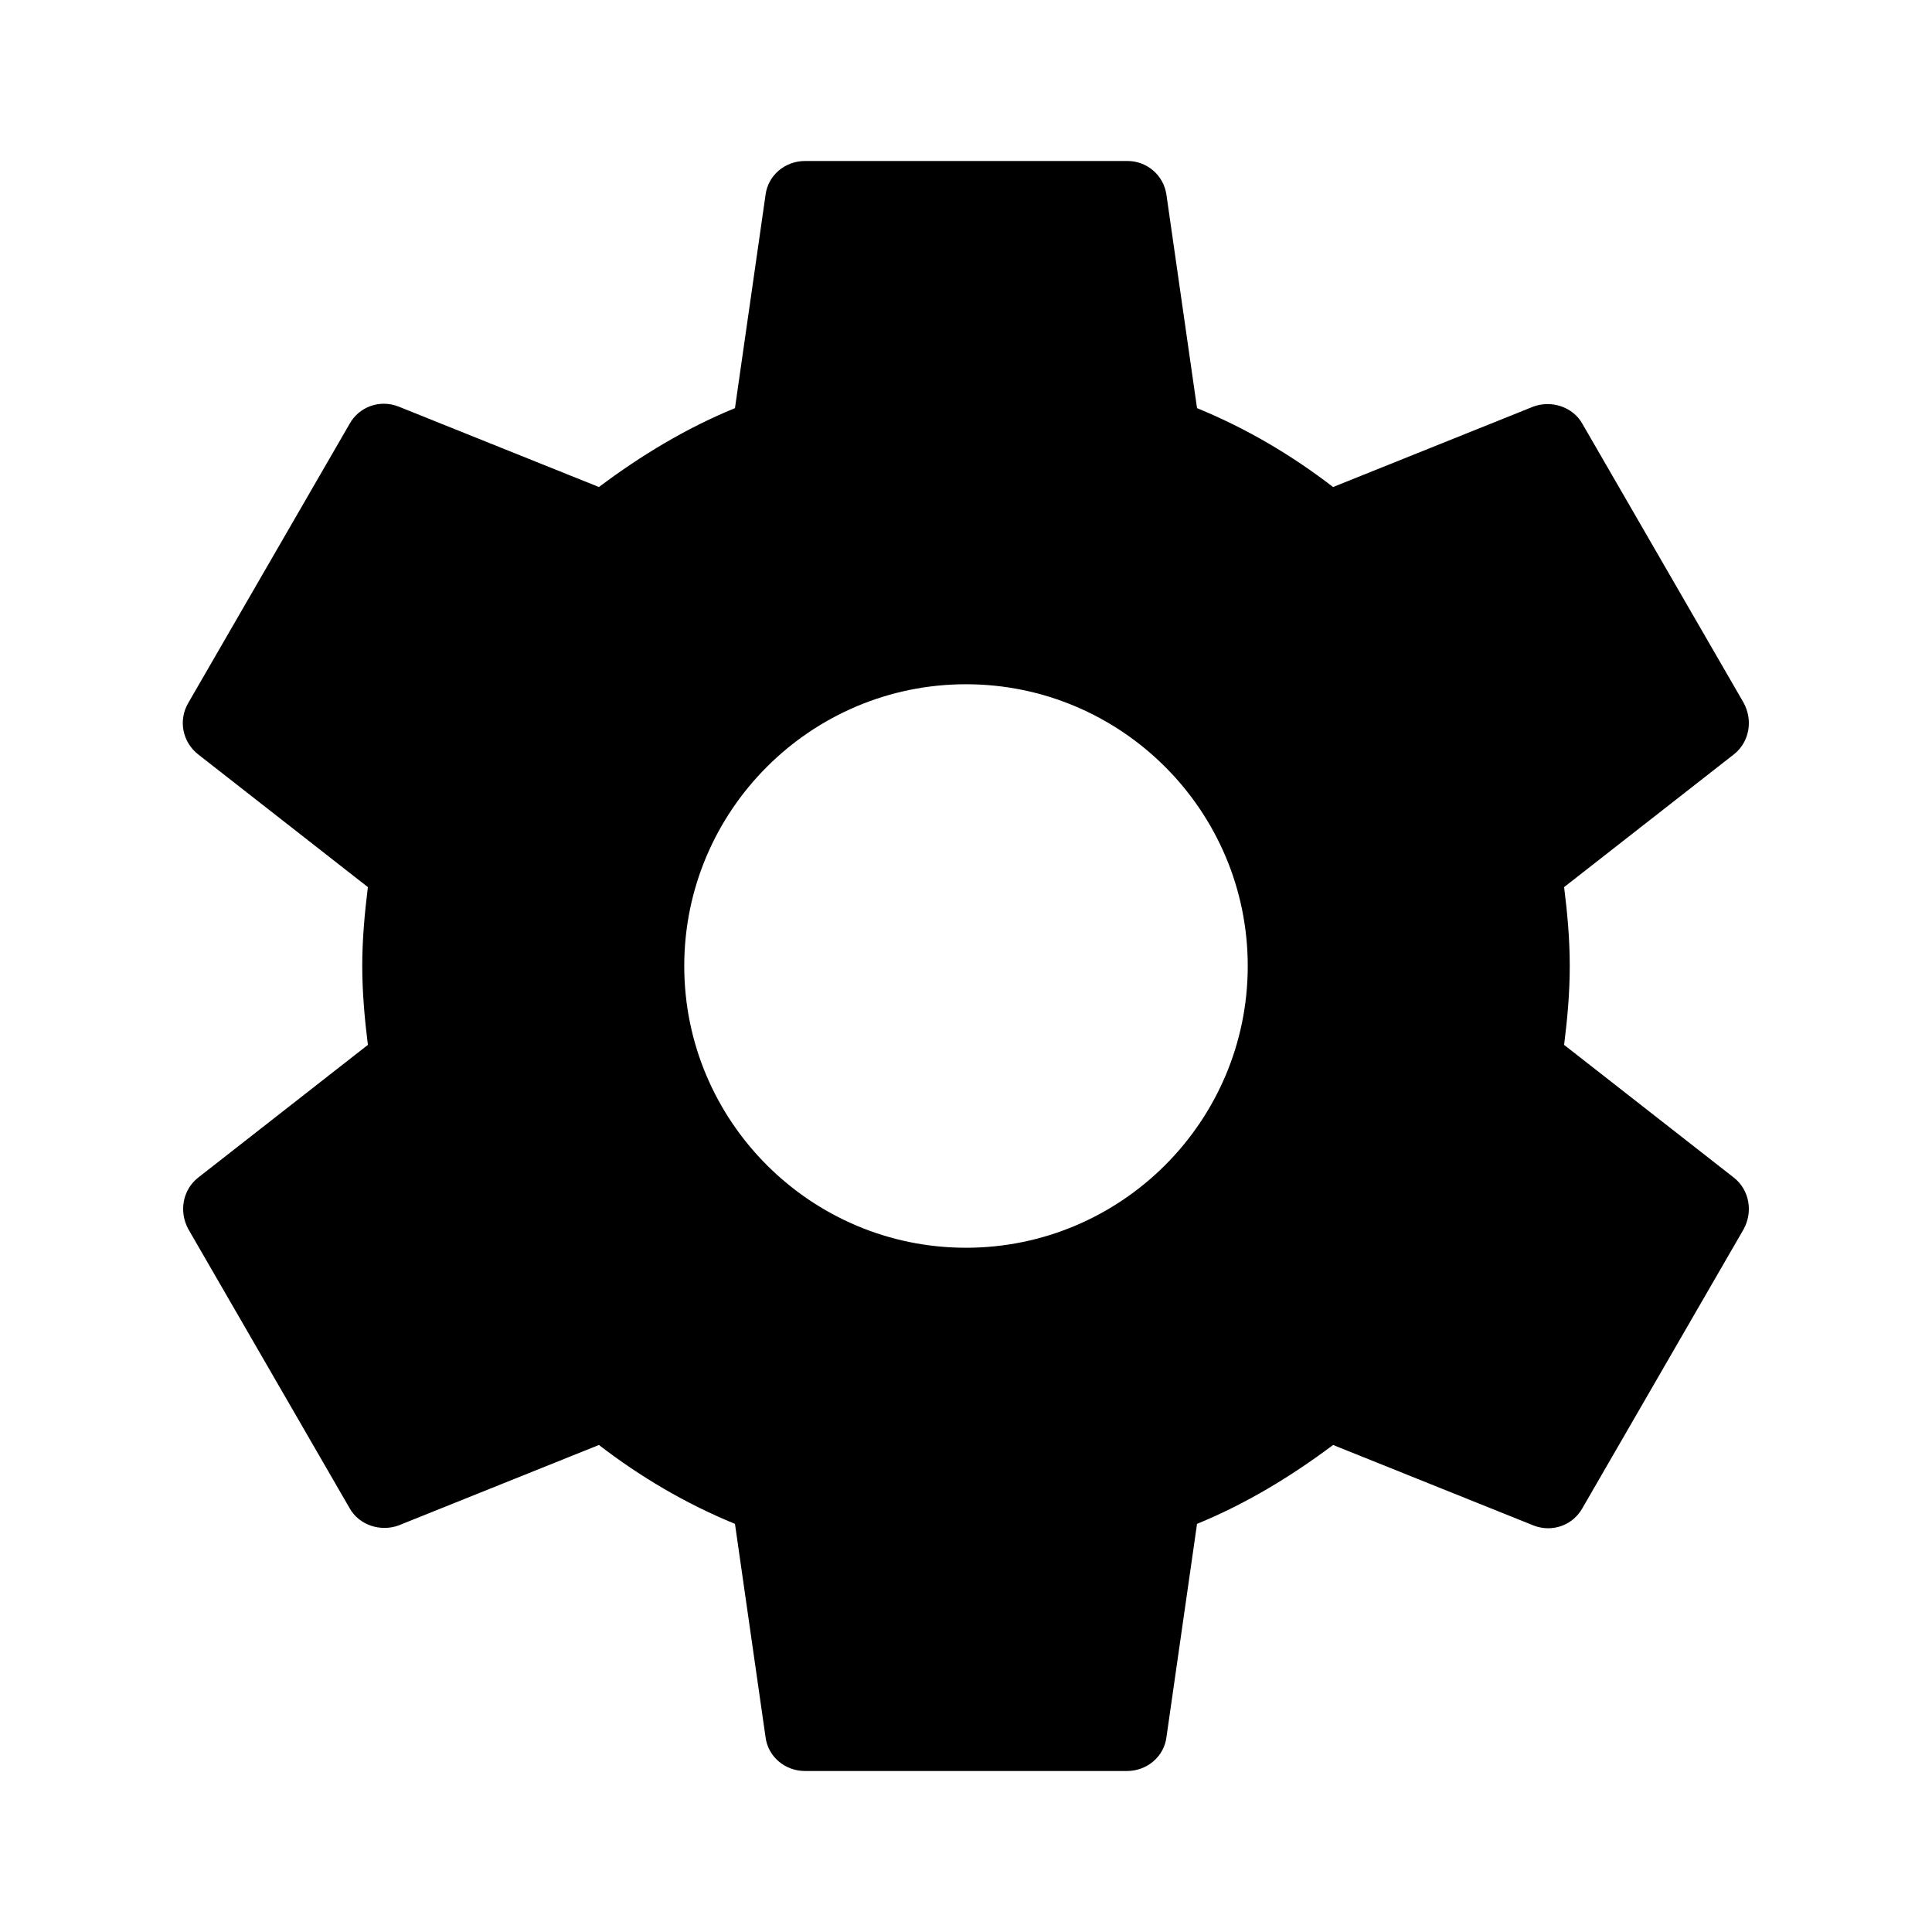
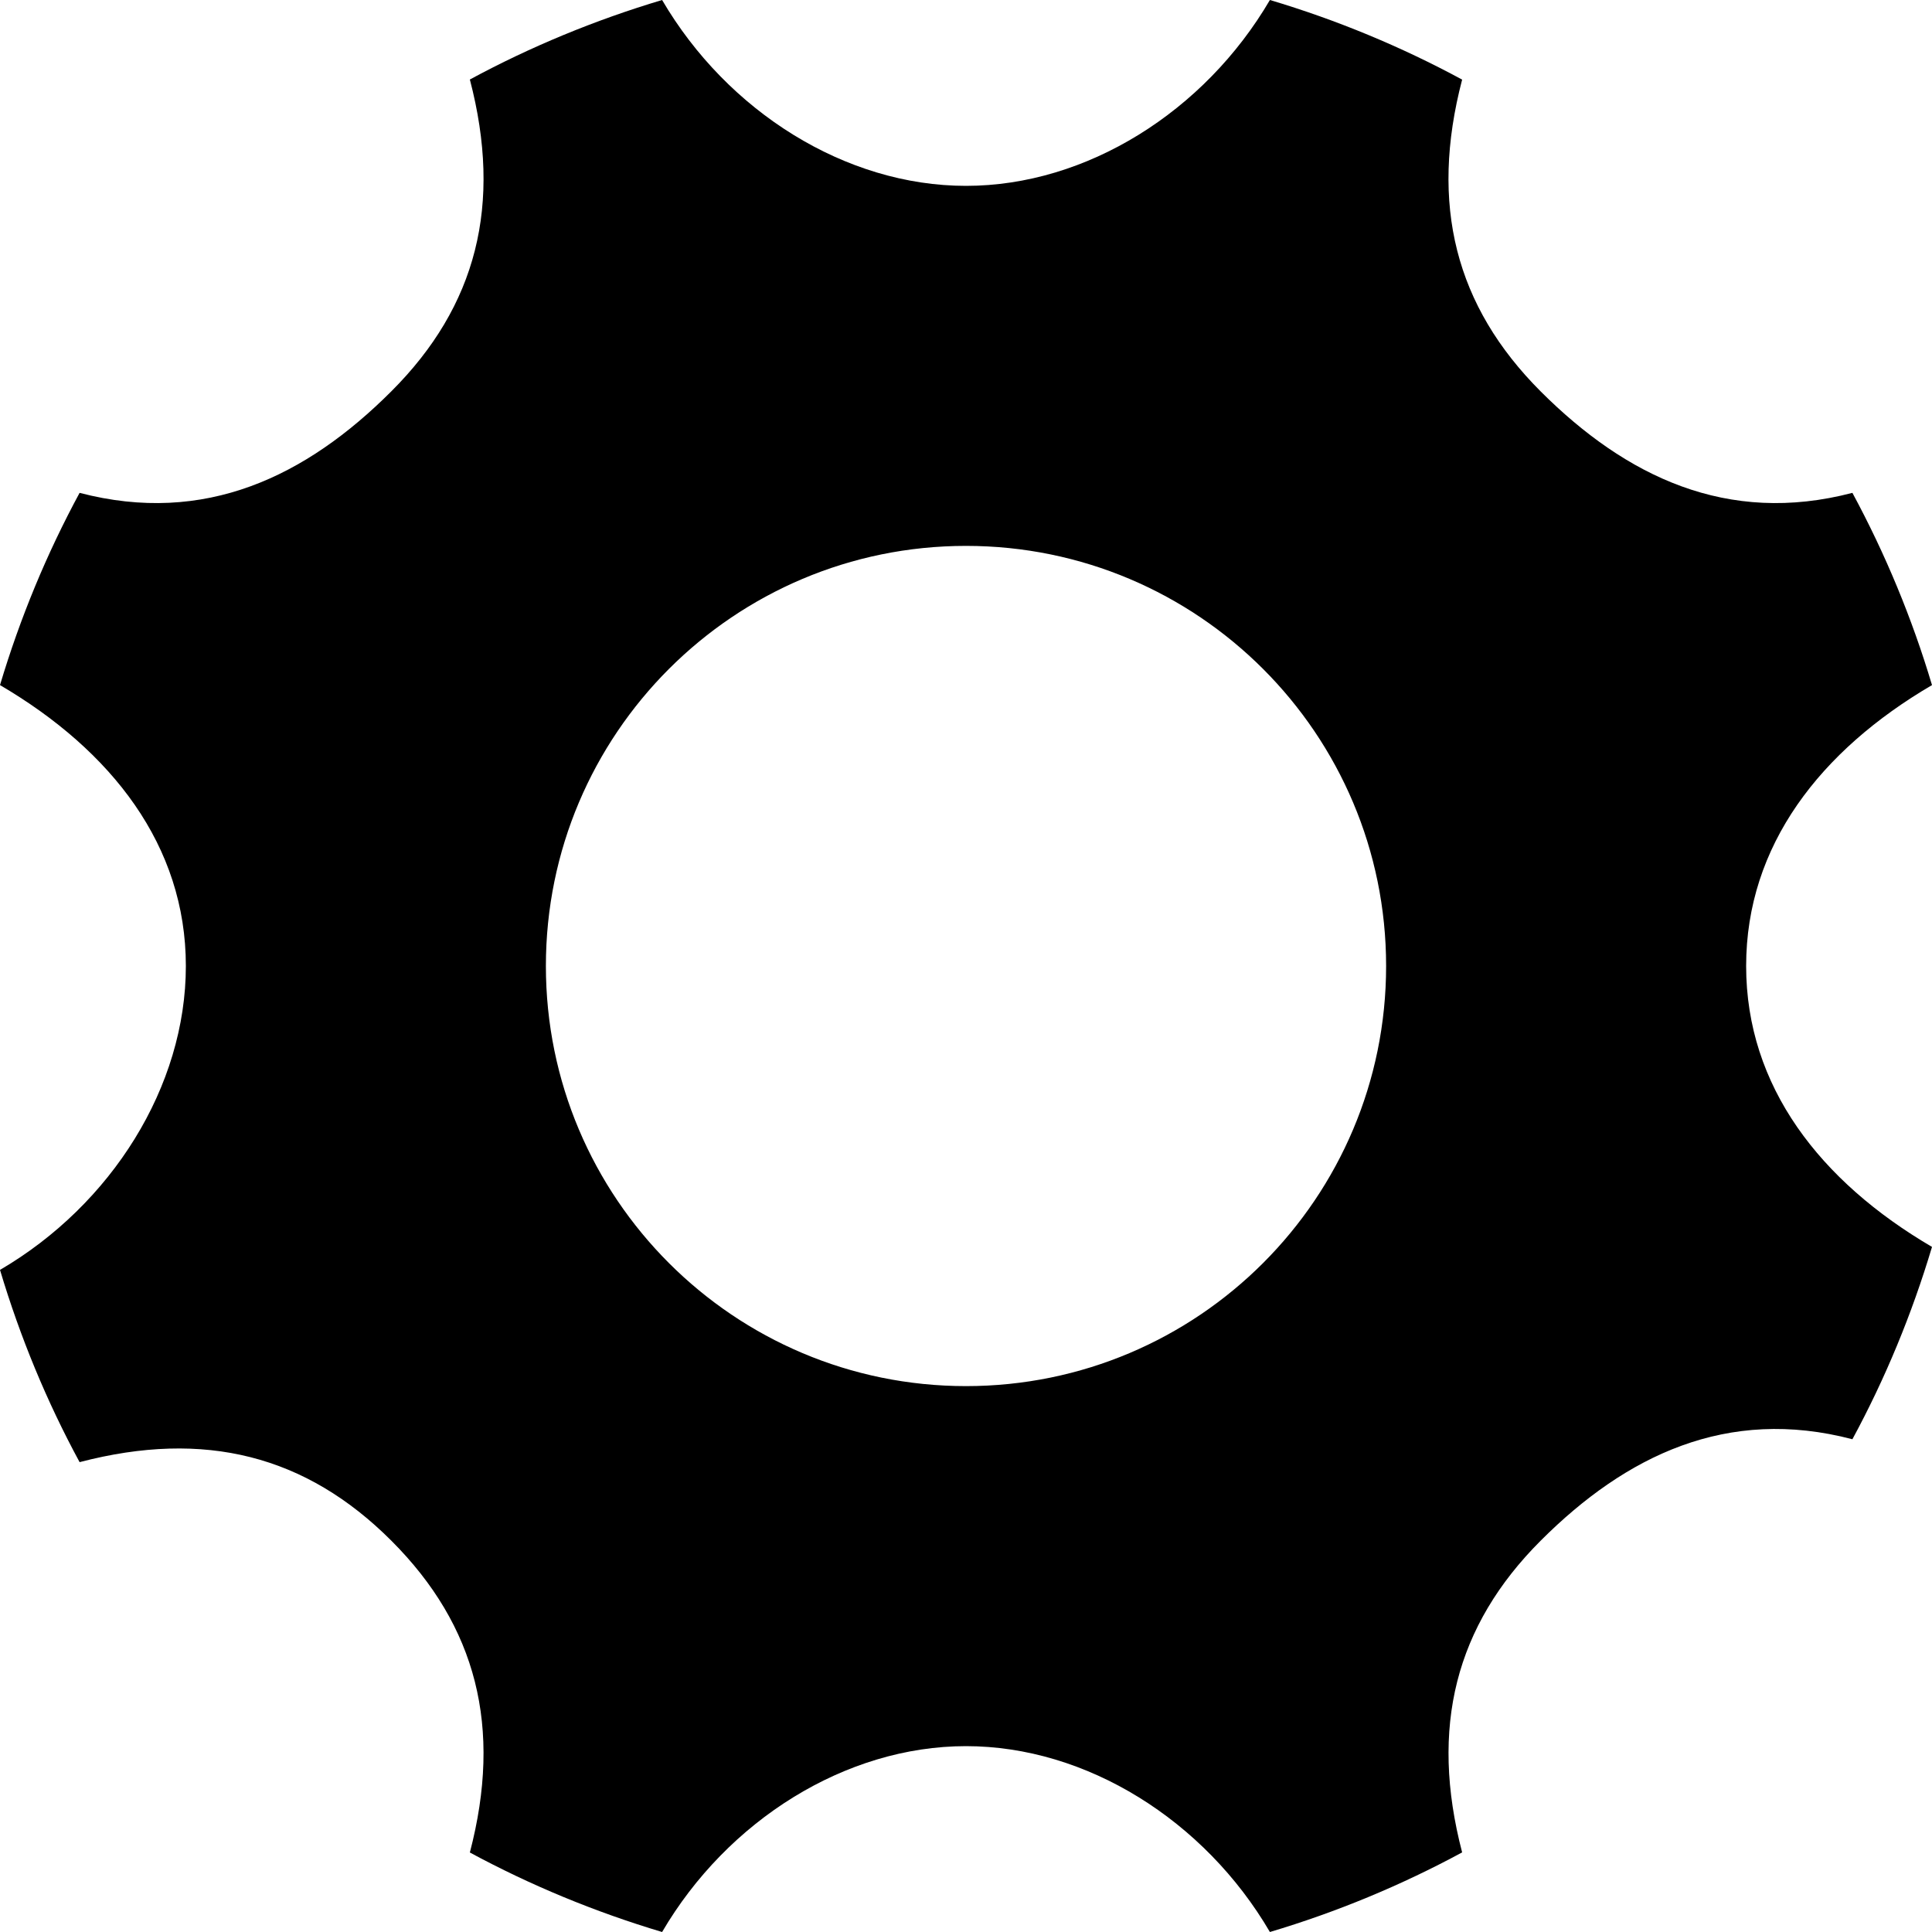
- <svg xmlns="http://www.w3.org/2000/svg" fill="none" preserveAspectRatio="xMidYMid slice" viewBox="0 0 24 24">
-   <path d="M19.43 12.98c.04-.32.07-.64.07-.98 0-.34-.03-.66-.07-.98l2.11-1.65c.19-.15.24-.42.12-.64l-2-3.46c-.12-.22-.39-.3-.61-.22l-2.49 1c-.52-.4-1.08-.73-1.69-.98l-.38-2.65A.488.488 0 0014 2h-4c-.25 0-.46.18-.49.42l-.38 2.65c-.61.25-1.17.59-1.69.98l-2.49-1c-.23-.09-.49 0-.61.22l-2 3.46c-.13.22-.07.49.12.64l2.11 1.65c-.04.32-.07.65-.07.98 0 .33.03.66.07.98l-2.11 1.65c-.19.15-.24.42-.12.64l2 3.46c.12.22.39.3.61.22l2.49-1c.52.4 1.08.73 1.69.98l.38 2.65c.03.24.24.42.49.42h4c.25 0 .46-.18.49-.42l.38-2.65c.61-.25 1.17-.59 1.69-.98l2.49 1c.23.09.49 0 .61-.22l2-3.46c.12-.22.07-.49-.12-.64l-2.11-1.65zM12 15.5c-1.93 0-3.5-1.57-3.5-3.5s1.57-3.5 3.5-3.5 3.5 1.57 3.5 3.5-1.57 3.5-3.5 3.5z" fill="#000" />
+ <svg xmlns="http://www.w3.org/2000/svg" fill="none" viewBox="0 0 20 20" preserveAspectRatio="xMidYMid slice">
+   <path d="M18.076 10c0-1.247.768-2.231 1.924-2.908a10.51 10.51 0 00-.824-1.99c-1.296.339-2.345-.169-3.227-1.05-.882-.883-1.152-1.932-.813-3.228A10.476 10.476 0 0013.146 0C12.469 1.156 11.247 1.924 10 1.924c-1.247 0-2.469-.768-3.146-1.924-.696.208-1.363.484-1.99.823.339 1.297.07 2.346-.813 3.228-.882.882-1.931 1.39-3.227 1.051C.484 5.73.208 6.396 0 7.092 1.156 7.77 1.924 8.753 1.924 10c0 1.247-.768 2.47-1.924 3.146.208.696.484 1.363.824 1.99 1.296-.339 2.345-.069 3.227.813.882.882 1.152 1.932.813 3.228.627.339 1.294.615 1.99.823.677-1.156 1.9-1.924 3.146-1.924 1.247 0 2.47.768 3.146 1.924a10.484 10.484 0 001.99-.824c-.338-1.295-.069-2.345.813-3.227.882-.882 1.931-1.39 3.227-1.05.34-.628.616-1.295.824-1.991-1.156-.677-1.924-1.661-1.924-2.908zM10 14.349a4.349 4.349 0 110-8.698 4.349 4.349 0 010 8.698z" fill="currentColor" />
</svg>
